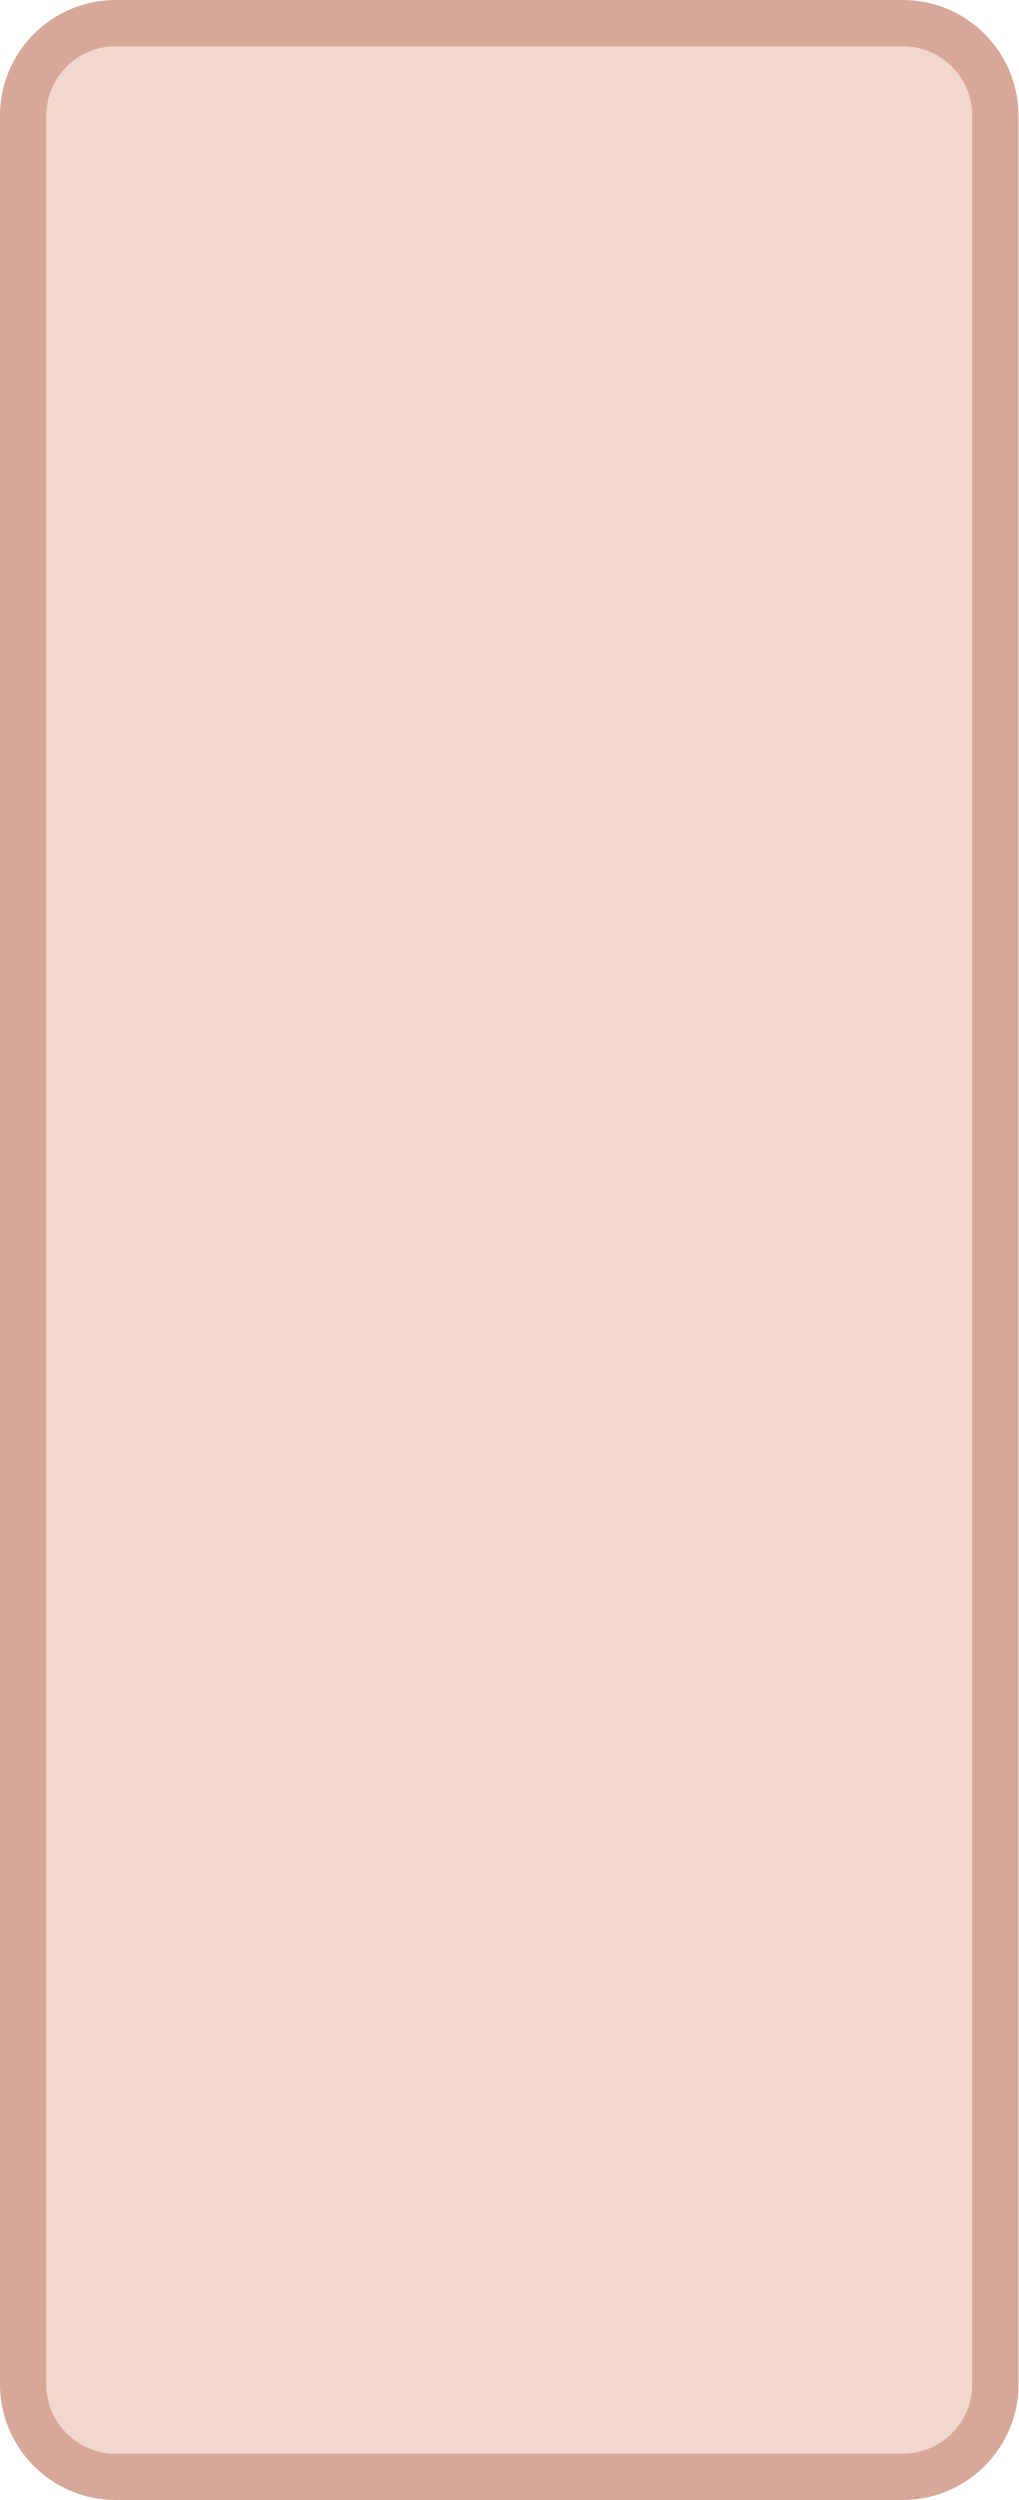
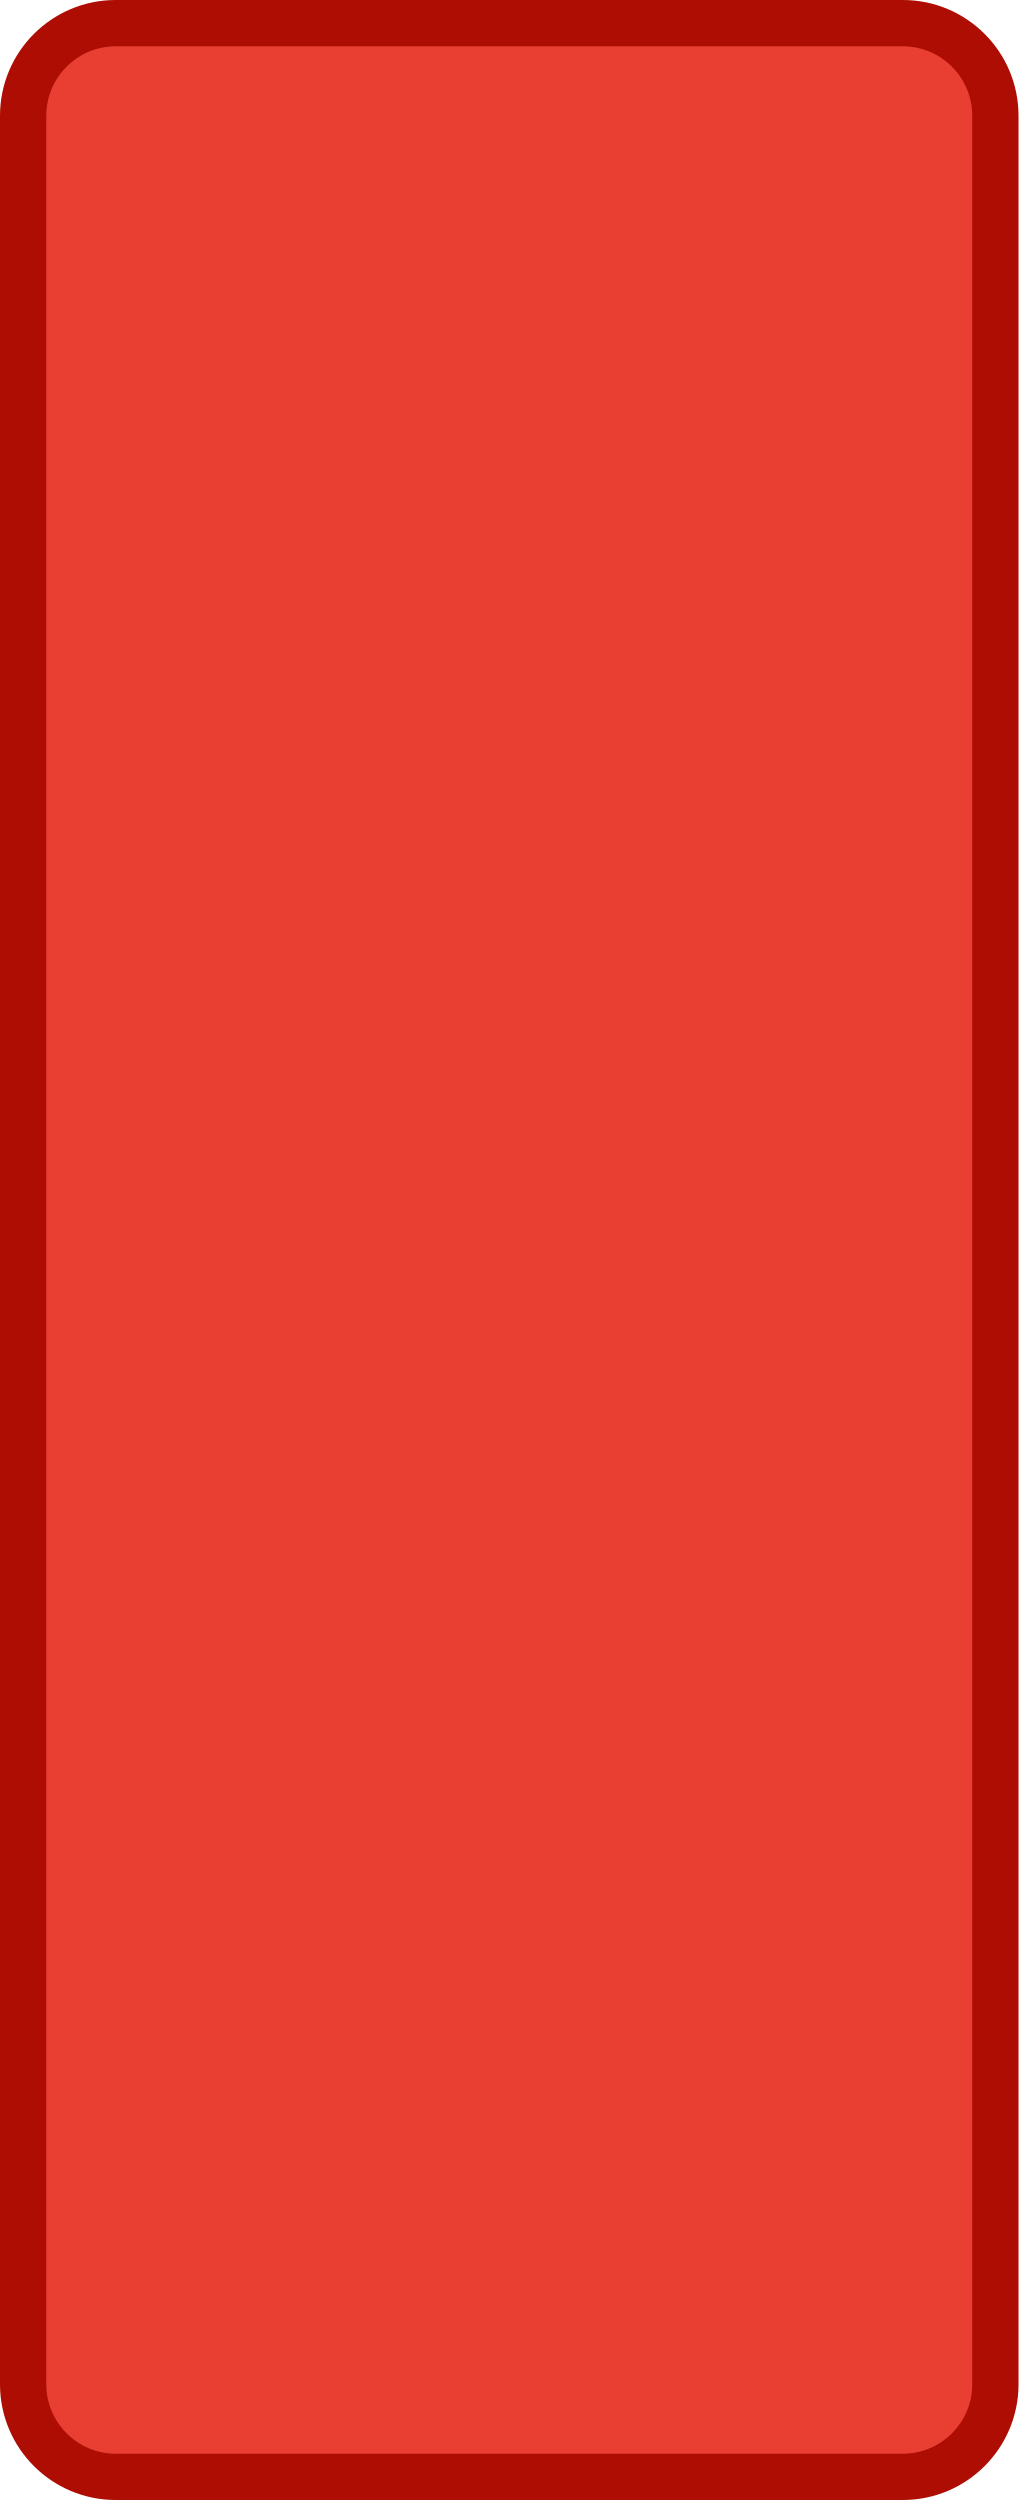
<svg xmlns="http://www.w3.org/2000/svg" width="100%" height="100%" viewBox="0 0 22.0 54.0">
-   <rect x="0.5" y="0.5" width="21.0" height="53.0" rx="2" ry="2" id="shield" style="fill:#f2d7ce;stroke:#d7a899;stroke-width:1;" />
+   <rect x="0.5" y="0.5" width="21.0" height="53.0" rx="2" ry="2" id="shield" style="fill:#e93f33;stroke:#ad0d02;stroke-width:1;" />
</svg>
